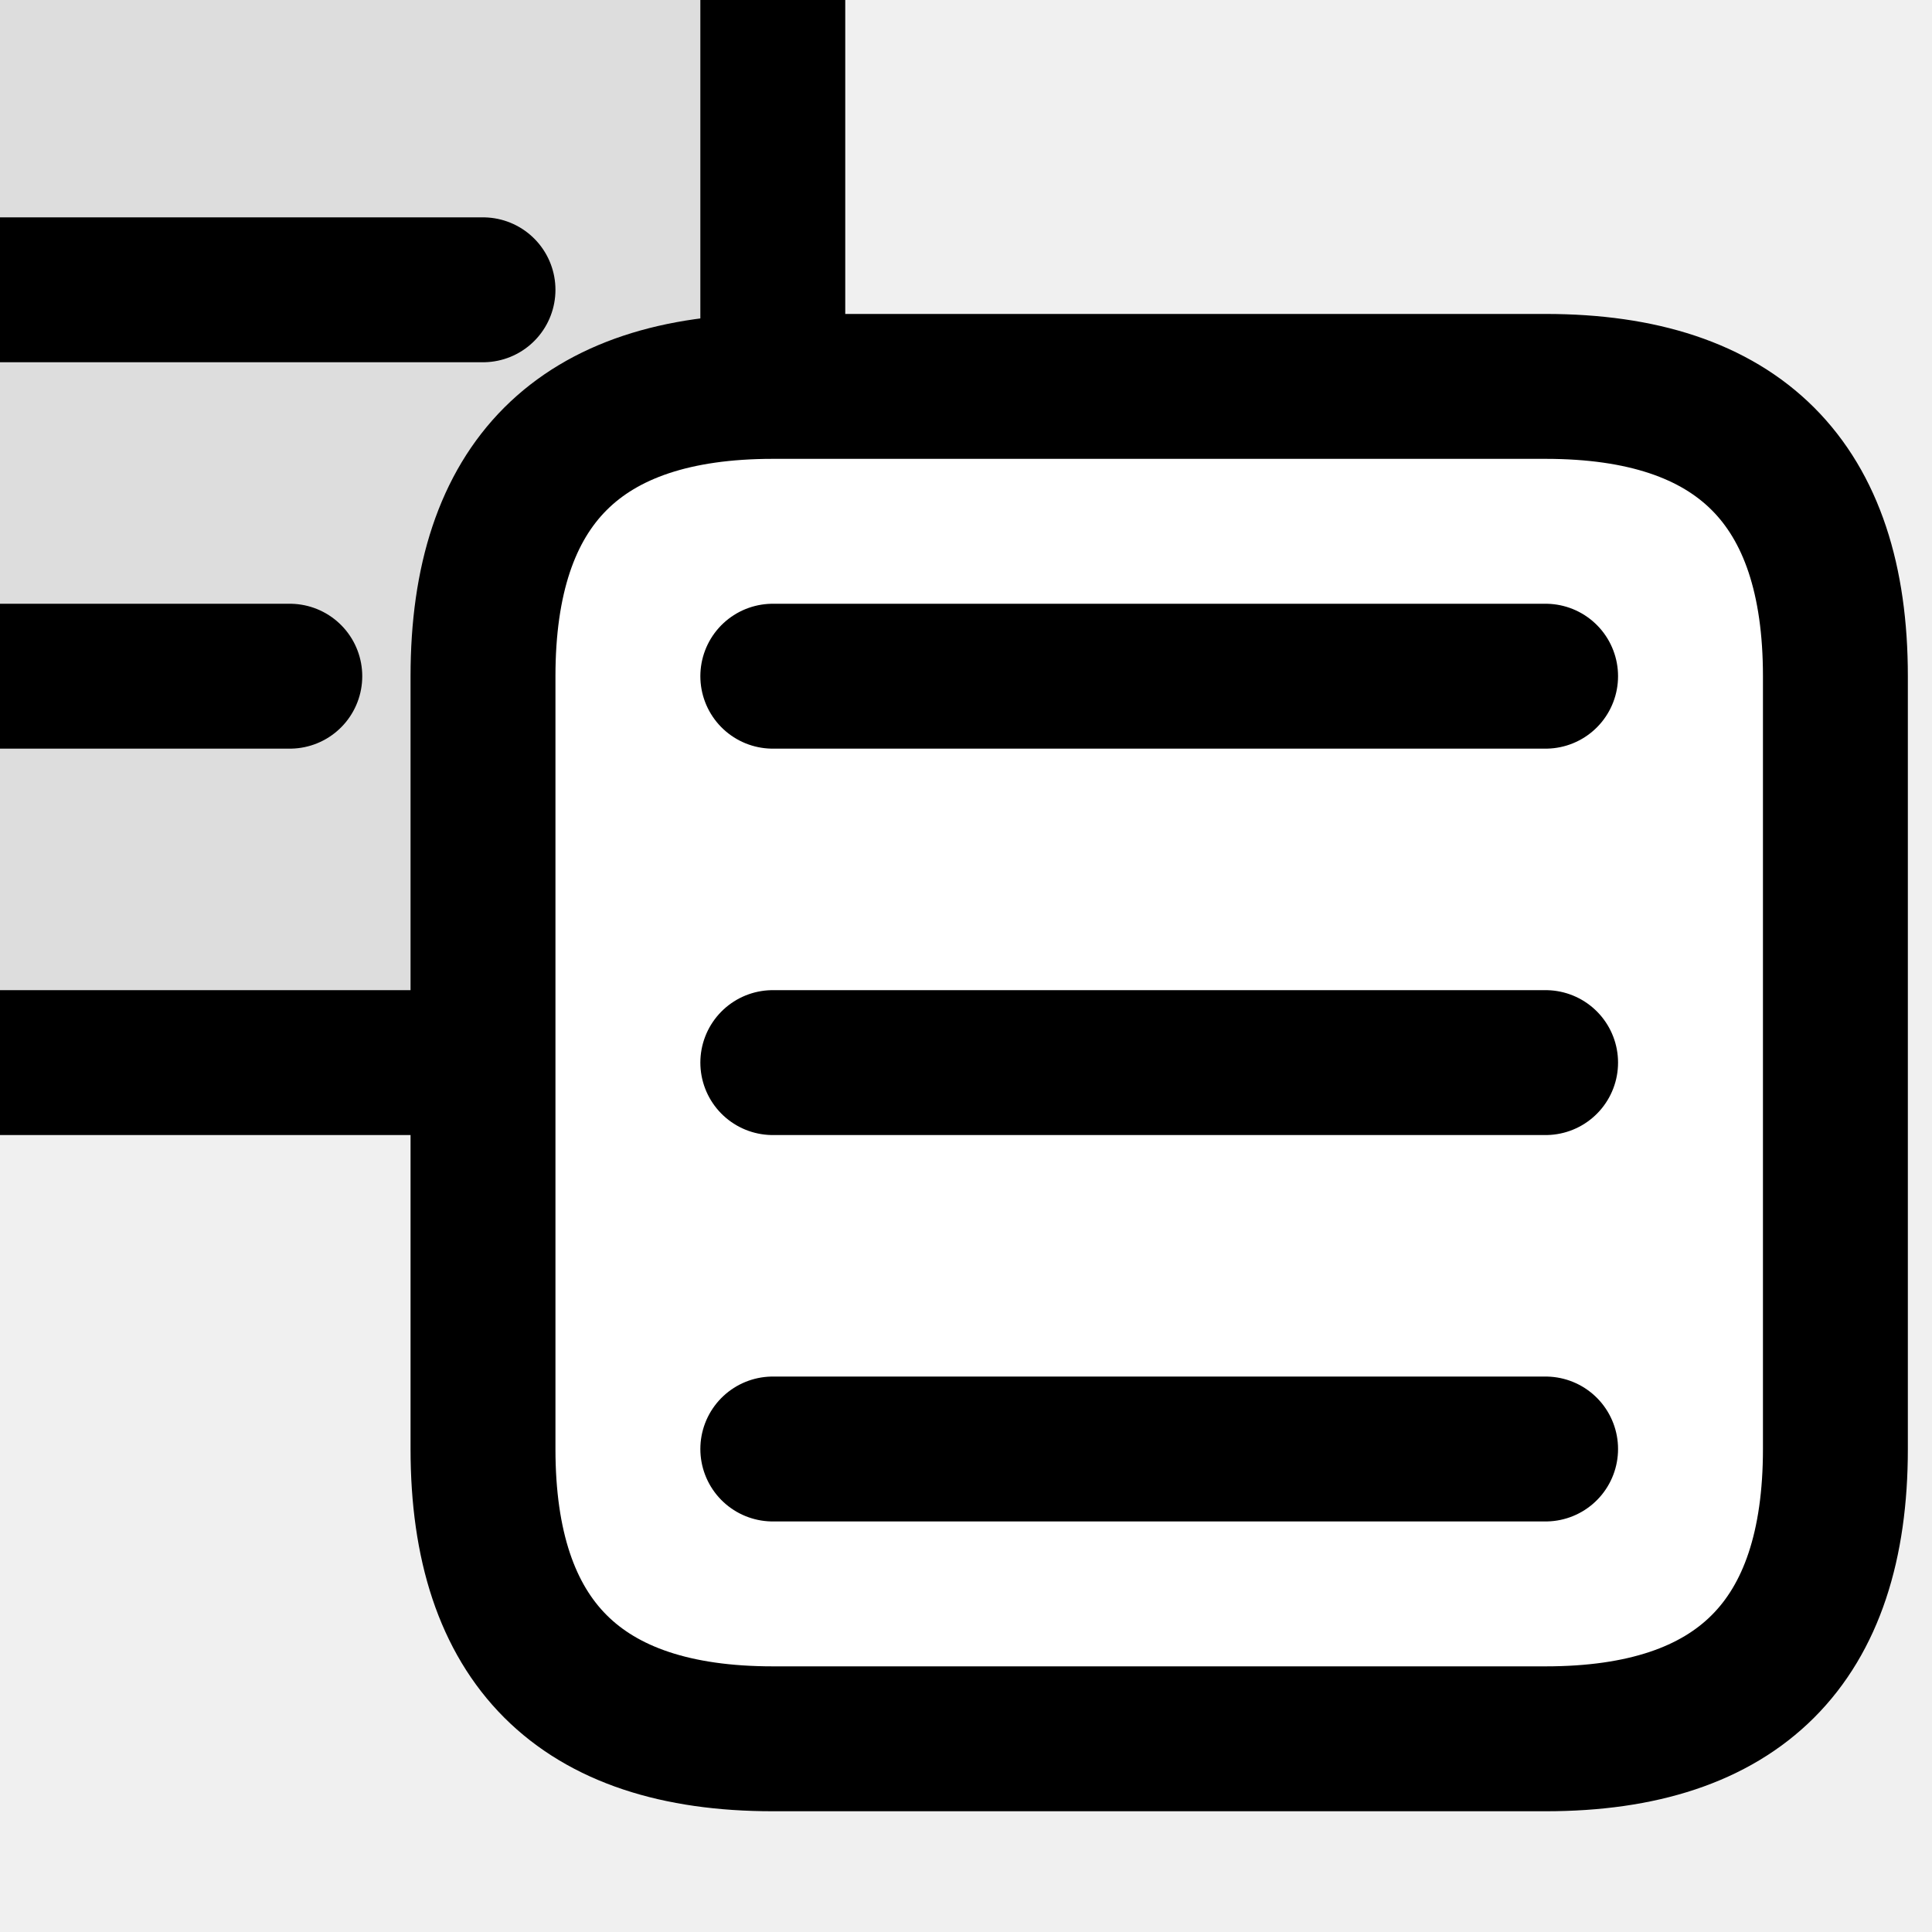
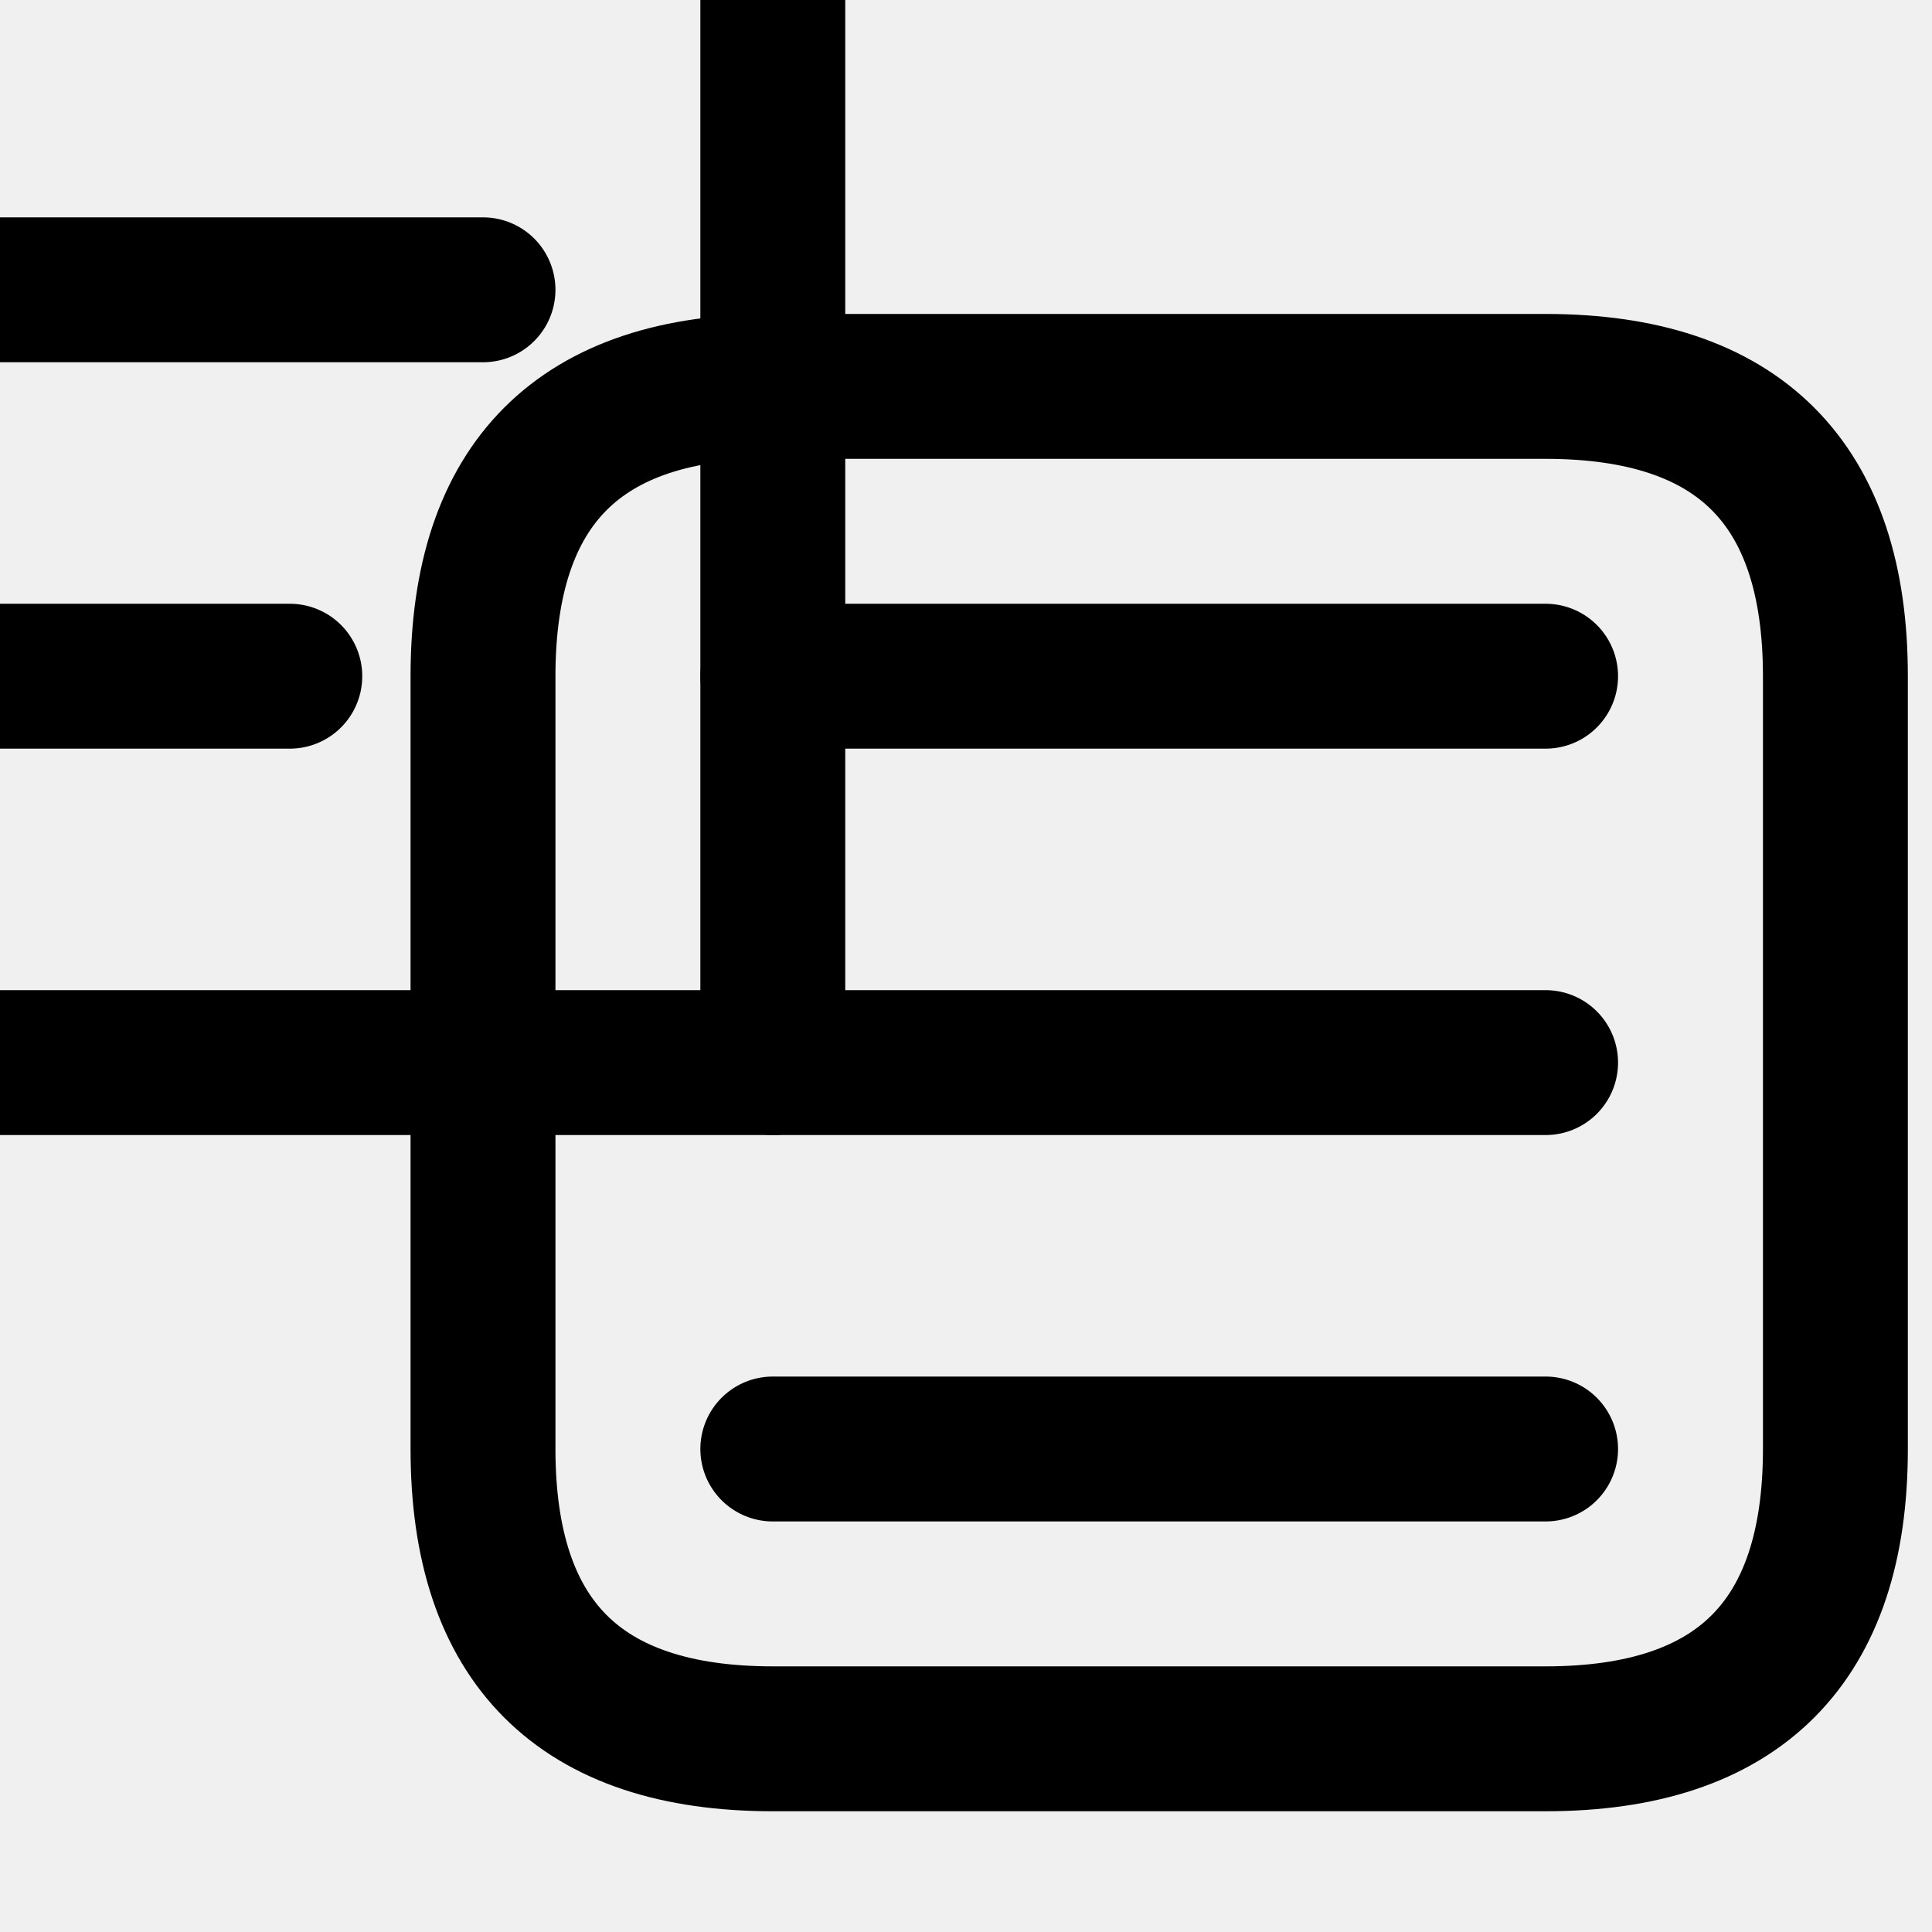
<svg xmlns="http://www.w3.org/2000/svg" width="100" height="100" viewBox="0 0 20 20" fill="none" stroke="#000" stroke-width="1.5" stroke-linecap="round" stroke-linejoin="round">
-   <rect x="-4" y="-4" width="12" height="15" style="fill:#ddd" />
-   <path d="M 19 7 L 19 15 C 19 17 18 18 16 18 L 8 18 C 6 18 5 17 5 15 L 5 7 C 5 5 6 4 8 4 L 16 4 C 18 4 19 5 19 7 M 8 7 L 16 7 M 8 11 L 16 11 M 8 15 L 16 15 M 0 3 L 5 3 M 0 7 L 3 7" style="fill:white" />
+   <rect x="-4" y="-4" width="12" height="15" style="fill:none" />
+   <path d="M 19 7 L 19 15 C 19 17 18 18 16 18 L 8 18 C 6 18 5 17 5 15 L 5 7 C 5 5 6 4 8 4 L 16 4 C 18 4 19 5 19 7 M 8 7 L 16 7 M 8 11 L 16 11 M 8 15 L 16 15 M 0 3 L 5 3 M 0 7 L 3 7" style="fill:none" />
</svg>
